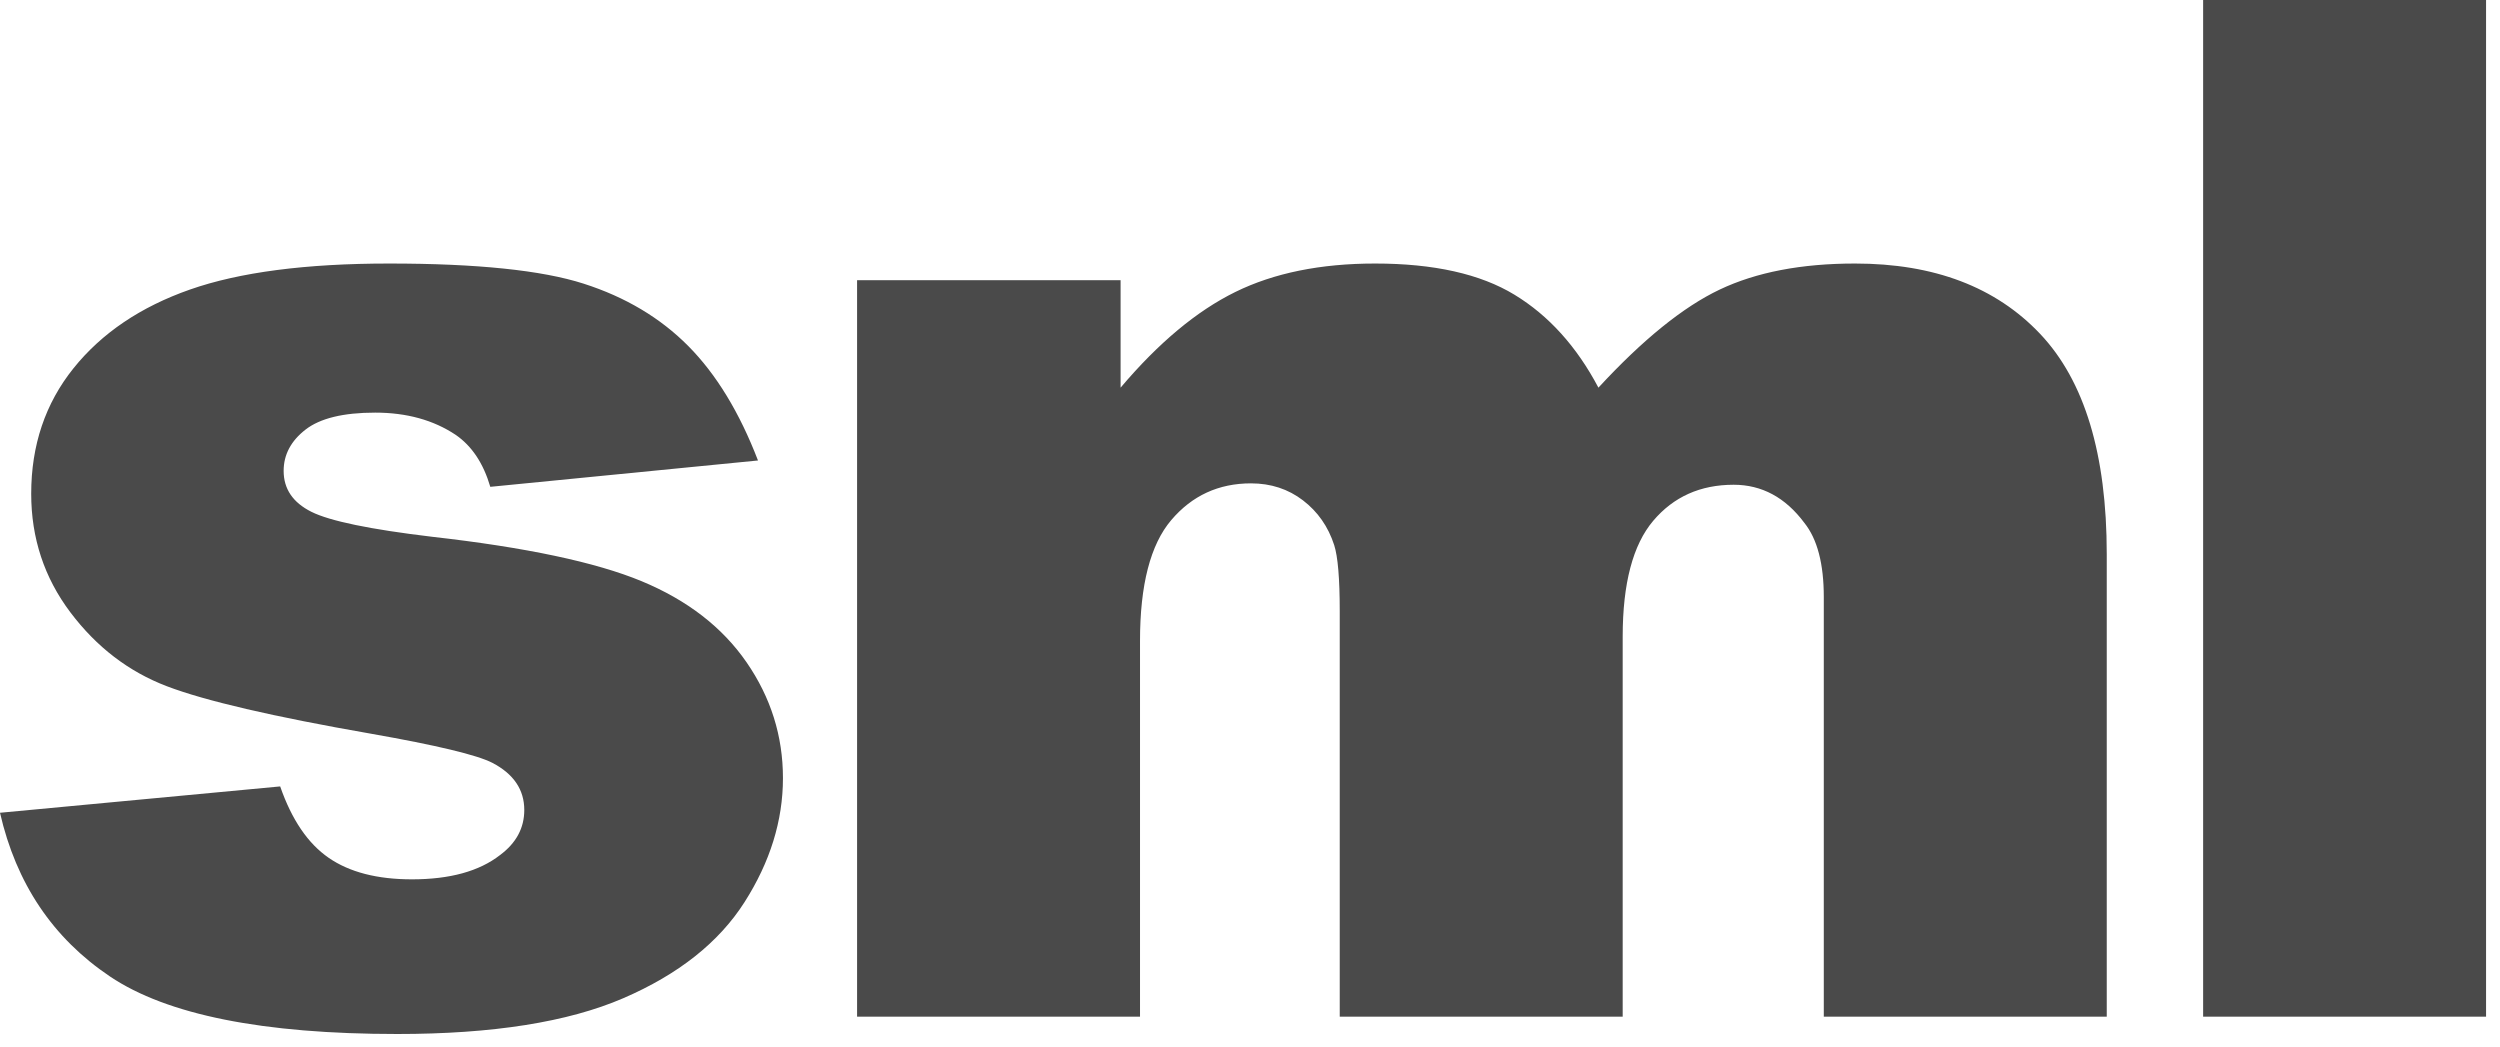
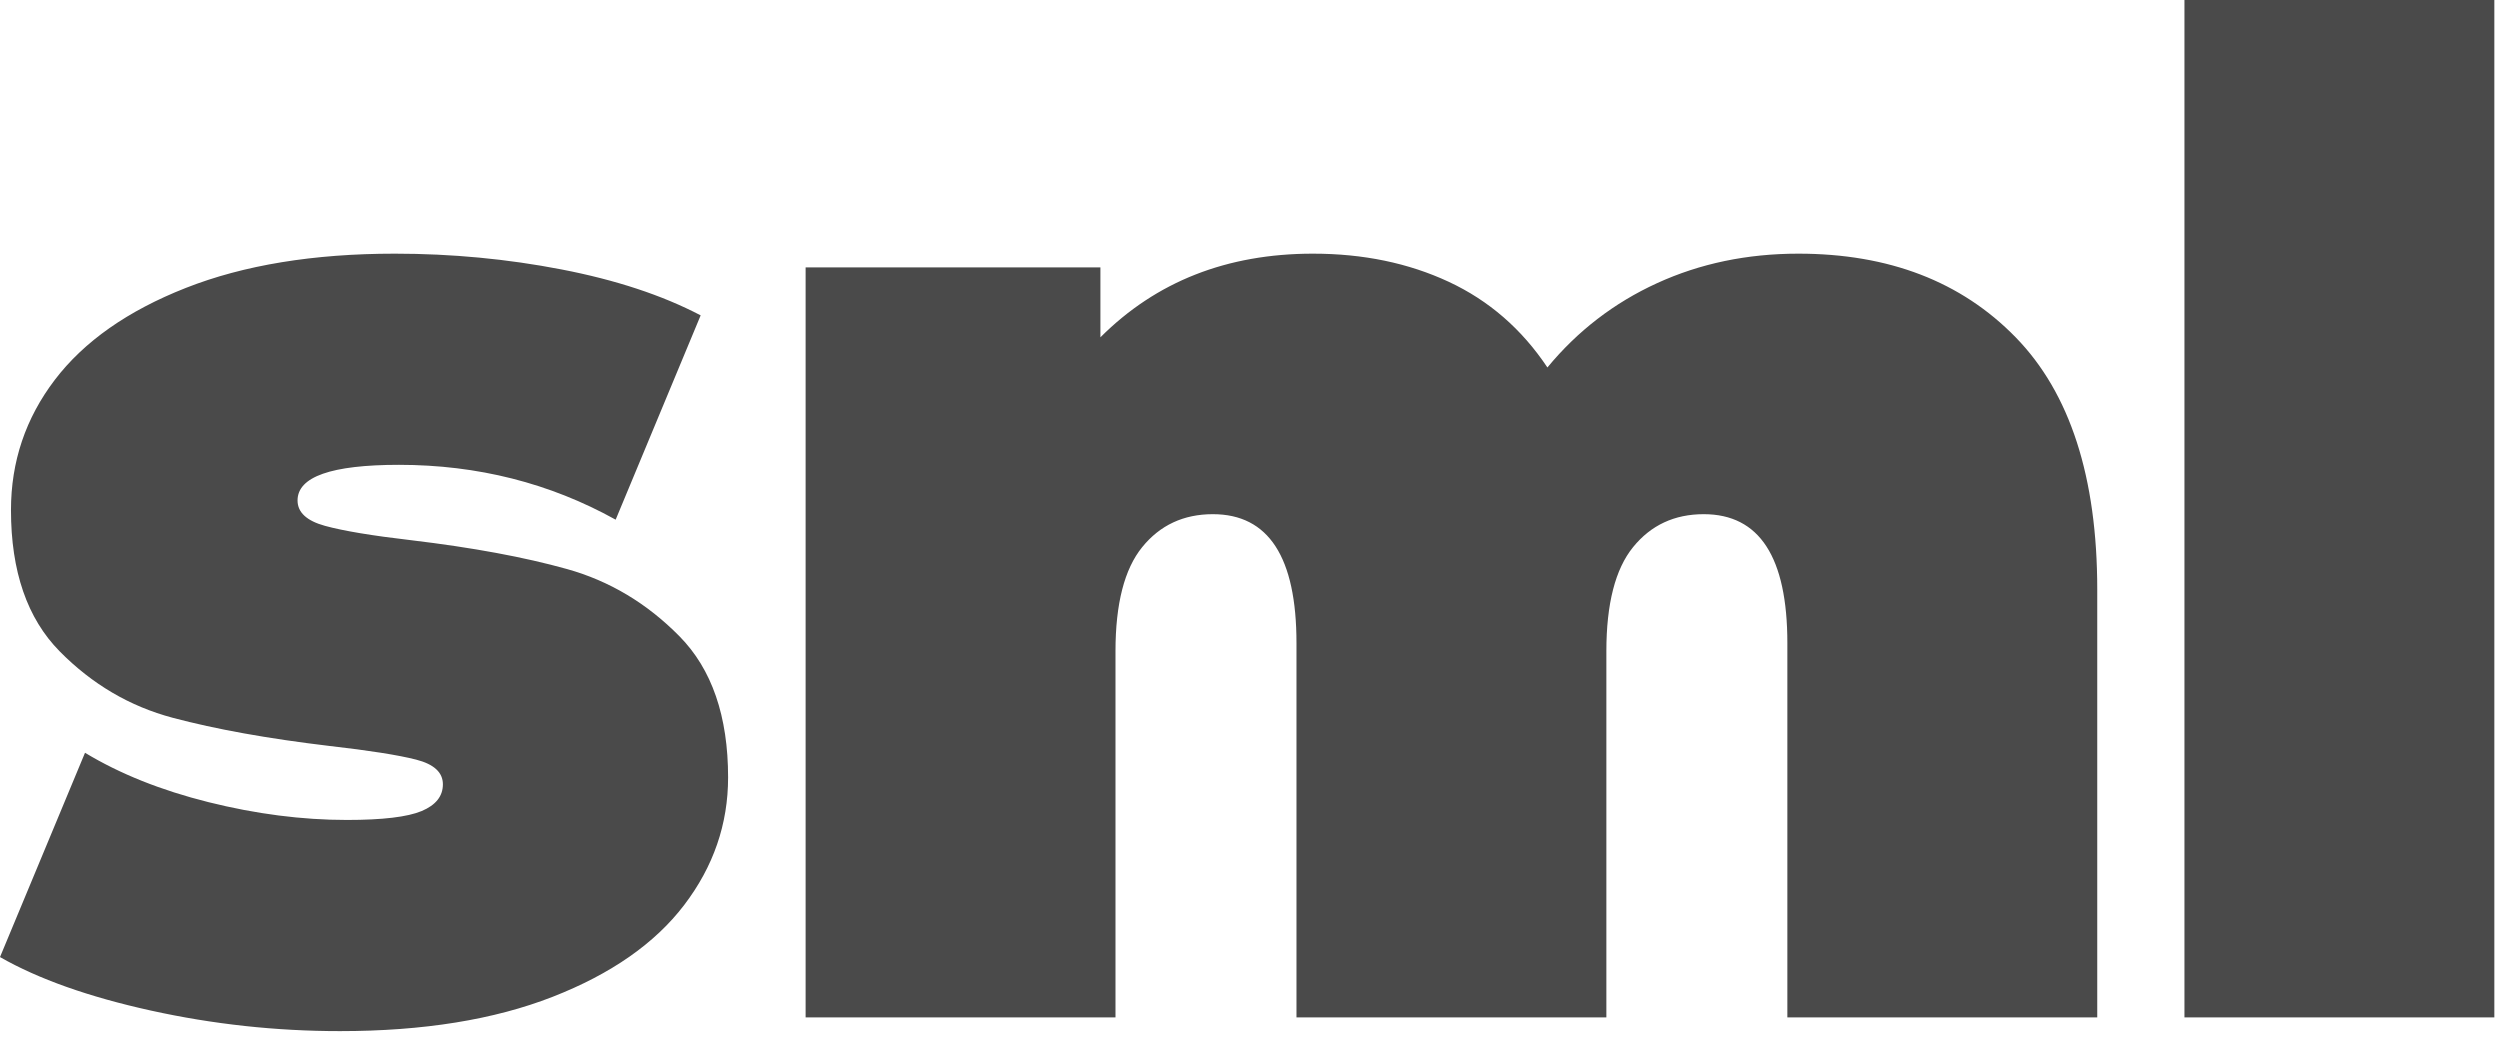
- <svg xmlns="http://www.w3.org/2000/svg" width="160px" height="67px" viewBox="0 0 160 67" version="1.1">
+ <svg xmlns="http://www.w3.org/2000/svg" width="159px" height="66px" viewBox="0 0 159 66" version="1.1">
  <defs />
  <g id="Page-1" stroke="none" stroke-width="1" fill="none" fill-rule="evenodd">
-     <path d="M0,52.017 L17.931,50.331 C18.671,52.461 19.706,53.985 21.038,54.902 C22.369,55.82 24.145,56.278 26.364,56.278 C28.79,56.278 30.669,55.761 32.001,54.725 C33.036,53.956 33.554,52.994 33.554,51.84 C33.554,50.538 32.873,49.532 31.512,48.822 C30.536,48.319 27.947,47.697 23.745,46.958 C17.472,45.863 13.115,44.85 10.674,43.917 C8.233,42.985 6.177,41.41 4.505,39.191 C2.833,36.971 1.997,34.442 1.997,31.601 C1.997,28.494 2.9,25.816 4.705,23.568 C6.51,21.319 8.995,19.64 12.161,18.53 C15.327,17.421 19.573,16.866 24.899,16.866 C30.521,16.866 34.671,17.295 37.349,18.153 C40.027,19.011 42.261,20.342 44.051,22.147 C45.841,23.952 47.328,26.393 48.511,29.471 L31.379,31.157 C30.935,29.648 30.196,28.539 29.16,27.828 C27.74,26.882 26.024,26.408 24.011,26.408 C21.97,26.408 20.483,26.771 19.551,27.496 C18.619,28.221 18.153,29.101 18.153,30.136 C18.153,31.29 18.745,32.163 19.928,32.755 C21.112,33.347 23.686,33.879 27.651,34.353 C33.658,35.033 38.125,35.98 41.055,37.193 C43.984,38.407 46.225,40.137 47.779,42.386 C49.332,44.635 50.109,47.106 50.109,49.798 C50.109,52.521 49.288,55.169 47.646,57.743 C46.004,60.317 43.415,62.366 39.879,63.89 C36.343,65.414 31.527,66.176 25.432,66.176 C16.821,66.176 10.689,64.948 7.035,62.492 C3.381,60.036 1.036,56.545 0,52.017 L0,52.017 Z M54.853,17.931 L71.718,17.931 L71.718,24.81 C74.145,21.94 76.593,19.899 79.064,18.685 C81.534,17.472 84.516,16.866 88.007,16.866 C91.765,16.866 94.739,17.531 96.928,18.863 C99.118,20.195 100.908,22.177 102.299,24.81 C105.139,21.733 107.728,19.64 110.066,18.53 C112.403,17.421 115.288,16.866 118.72,16.866 C123.78,16.866 127.73,18.367 130.571,21.371 C133.411,24.374 134.832,29.071 134.832,35.462 L134.832,65.066 L116.723,65.066 L116.723,38.214 C116.723,36.084 116.309,34.501 115.48,33.465 C114.267,31.838 112.758,31.024 110.953,31.024 C108.823,31.024 107.107,31.793 105.805,33.332 C104.503,34.871 103.852,37.341 103.852,40.744 L103.852,65.066 L85.743,65.066 L85.743,39.102 C85.743,37.031 85.625,35.625 85.388,34.885 C85.004,33.702 84.338,32.748 83.391,32.023 C82.444,31.298 81.335,30.935 80.062,30.935 C77.991,30.935 76.29,31.719 74.958,33.288 C73.627,34.856 72.961,37.43 72.961,41.01 L72.961,65.066 L54.853,65.066 L54.853,17.931 Z M141,0 L159.108,0 L159.108,65.066 L141,65.066 L141,0 Z" id="sml" fill="#4A4A4A" />
+     <path d="M21.627,65.579 C17.558,65.579 13.546,65.143 9.593,64.271 C5.639,63.399 2.442,62.265 0,60.87 L5.407,47.876 C7.616,49.213 10.232,50.26 13.255,51.016 C16.279,51.771 19.214,52.149 22.063,52.149 C24.331,52.149 25.915,51.96 26.816,51.583 C27.717,51.205 28.168,50.638 28.168,49.882 C28.168,49.126 27.601,48.603 26.467,48.312 C25.333,48.022 23.488,47.731 20.93,47.44 C17.034,46.975 13.72,46.379 10.988,45.652 C8.256,44.926 5.857,43.516 3.793,41.423 C1.73,39.33 0.698,36.336 0.698,32.441 C0.698,29.359 1.628,26.598 3.488,24.156 C5.349,21.714 8.125,19.767 11.816,18.313 C15.508,16.86 19.941,16.133 25.115,16.133 C28.72,16.133 32.252,16.467 35.711,17.136 C39.17,17.805 42.121,18.778 44.562,20.057 L39.156,33.051 C34.97,30.726 30.377,29.563 25.377,29.563 C21.075,29.563 18.924,30.319 18.924,31.83 C18.924,32.586 19.505,33.124 20.668,33.444 C21.831,33.763 23.662,34.069 26.162,34.359 C30.057,34.824 33.356,35.435 36.06,36.191 C38.763,36.946 41.147,38.371 43.211,40.464 C45.275,42.557 46.307,45.551 46.307,49.446 C46.307,52.411 45.376,55.114 43.516,57.556 C41.656,59.998 38.865,61.946 35.144,63.399 C31.423,64.852 26.918,65.579 21.627,65.579 L21.627,65.579 Z M114.374,16.133 C120.13,16.133 124.737,17.906 128.196,21.453 C131.655,24.999 133.385,30.348 133.385,37.499 L133.385,64.707 L113.676,64.707 L113.676,40.9 C113.676,35.435 111.903,32.702 108.357,32.702 C106.496,32.702 104.999,33.4 103.866,34.795 C102.732,36.191 102.165,38.4 102.165,41.423 L102.165,64.707 L82.456,64.707 L82.456,40.9 C82.456,35.435 80.683,32.702 77.137,32.702 C75.276,32.702 73.779,33.4 72.646,34.795 C71.512,36.191 70.945,38.4 70.945,41.423 L70.945,64.707 L51.237,64.707 L51.237,17.005 L69.986,17.005 L69.986,21.453 C73.532,17.906 78.038,16.133 83.503,16.133 C86.7,16.133 89.578,16.729 92.136,17.921 C94.694,19.113 96.787,20.929 98.415,23.371 C100.334,21.046 102.659,19.258 105.392,18.008 C108.124,16.758 111.118,16.133 114.374,16.133 L114.374,16.133 Z M138.931,0 L158.64,0 L158.64,64.707 L138.931,64.707 L138.931,0 Z" id="sml" fill="#4A4A4A" />
  </g>
</svg>
